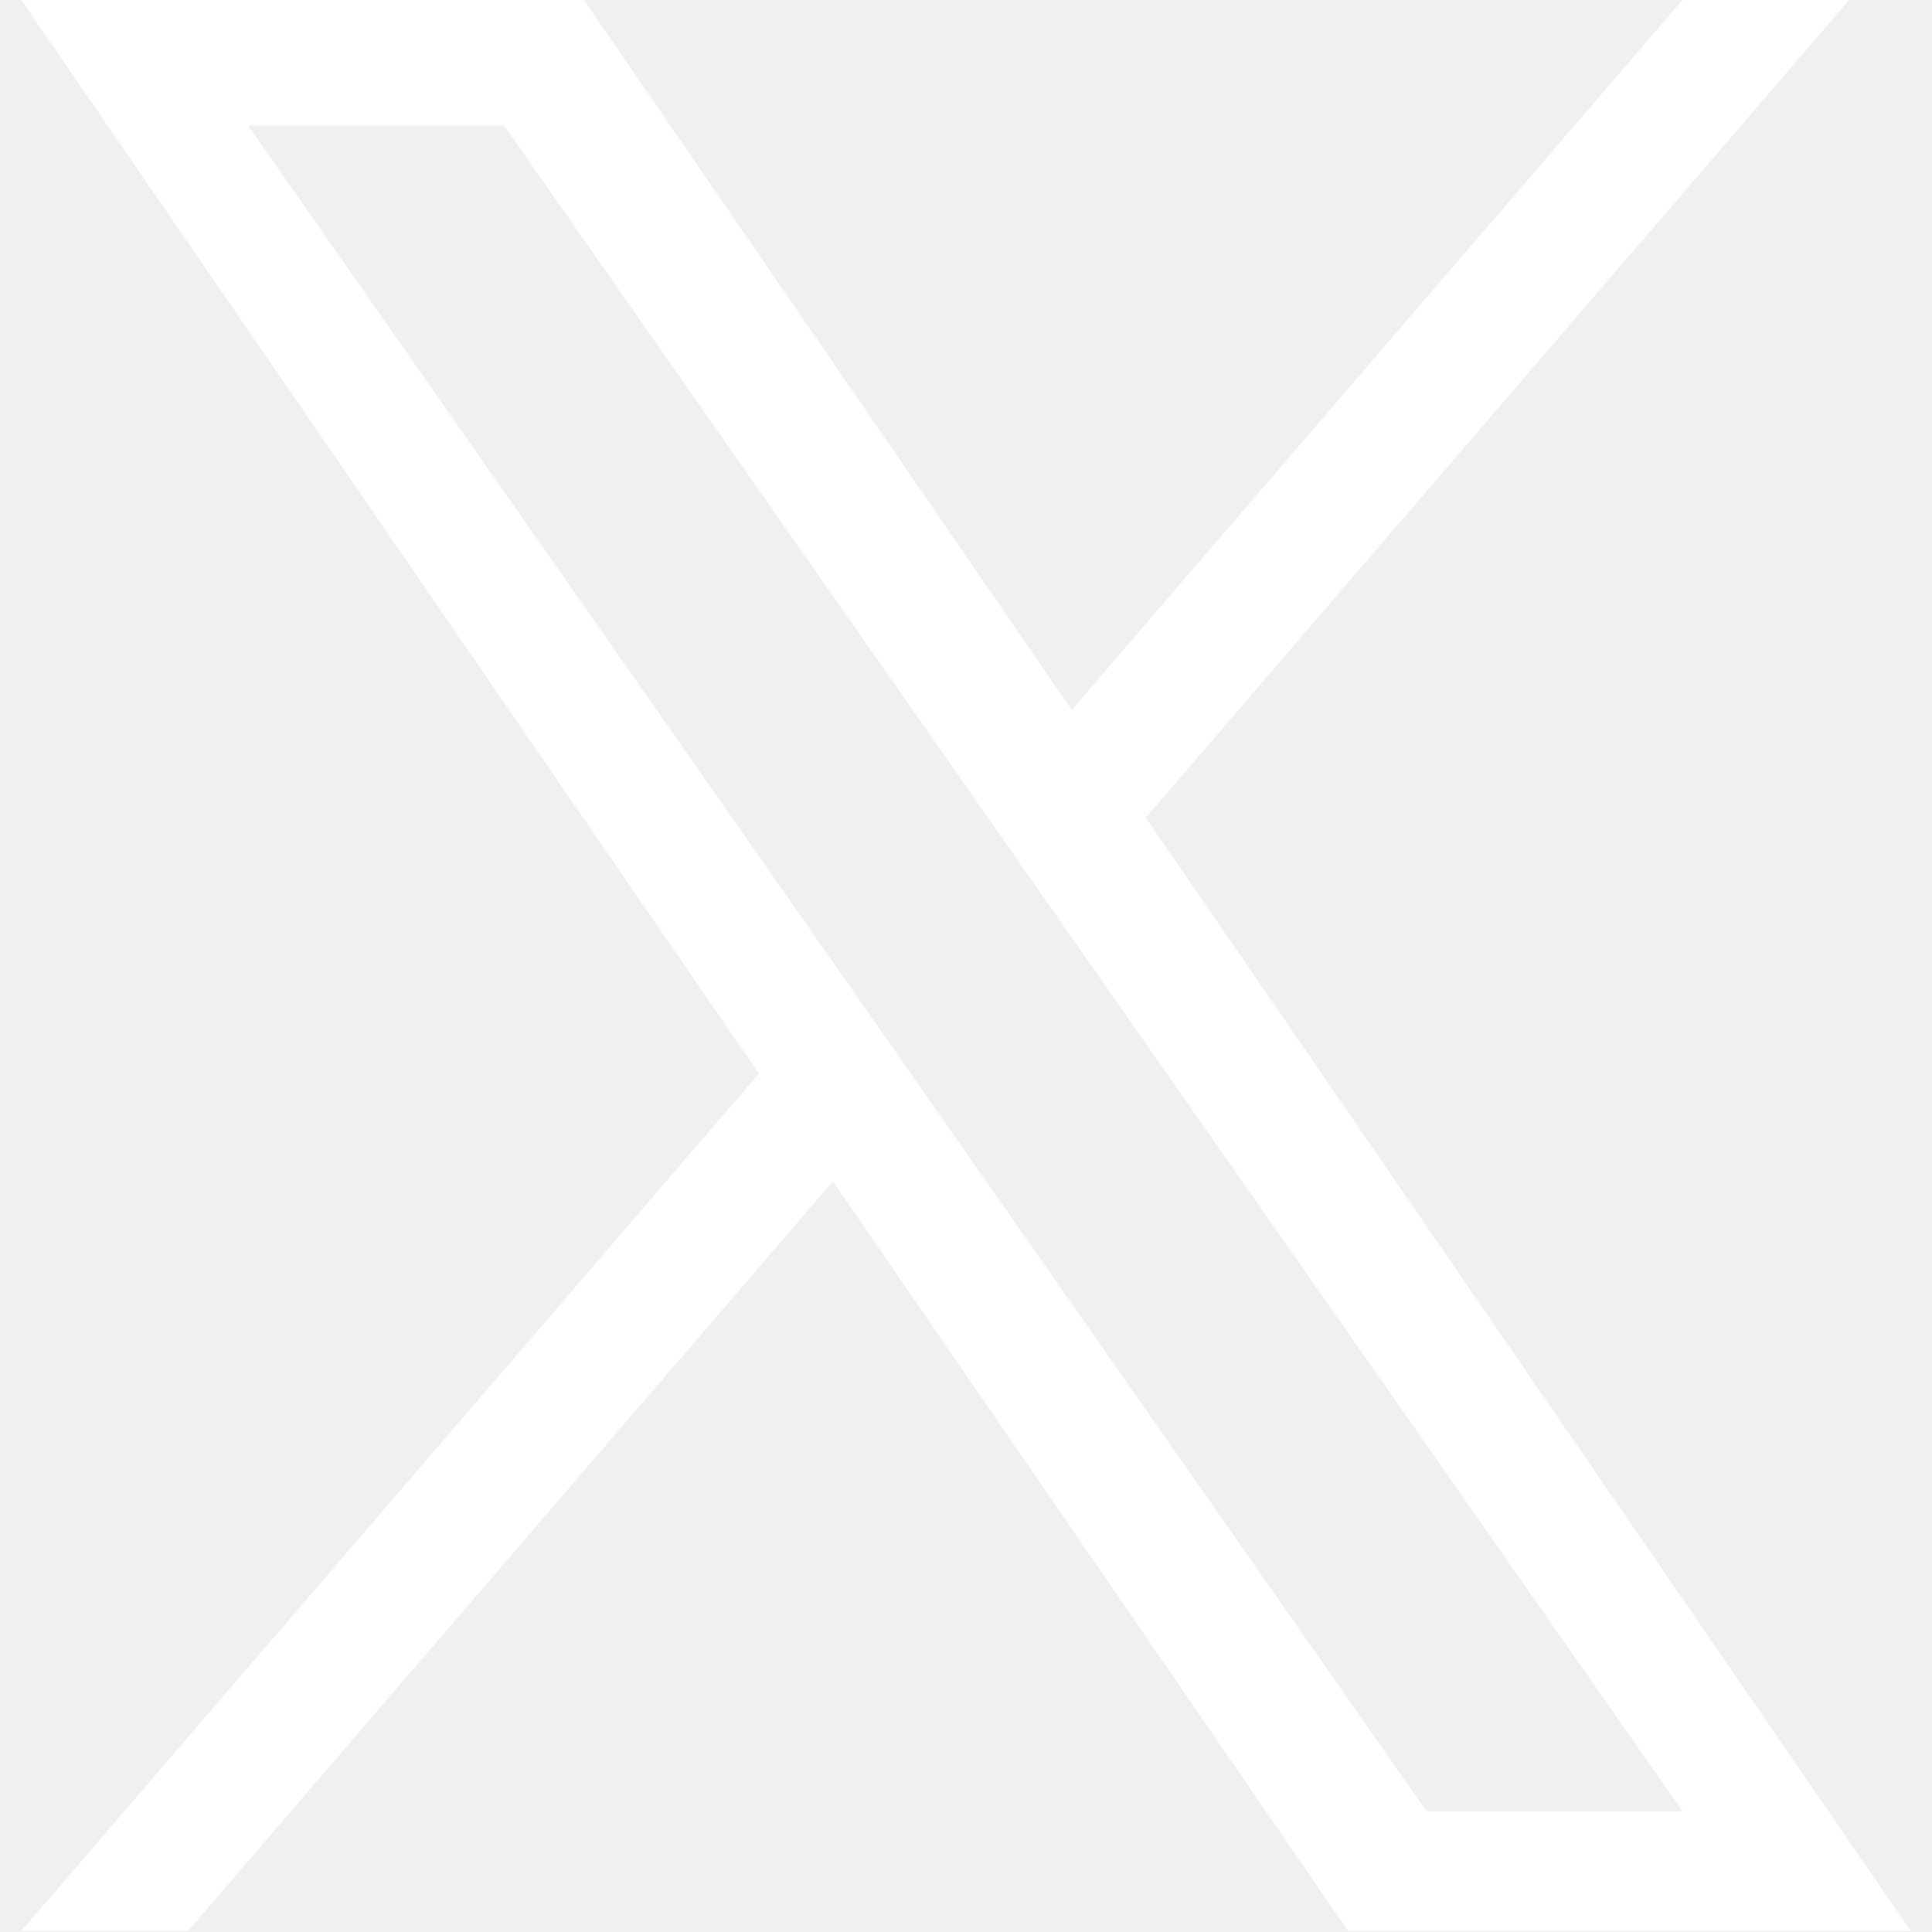
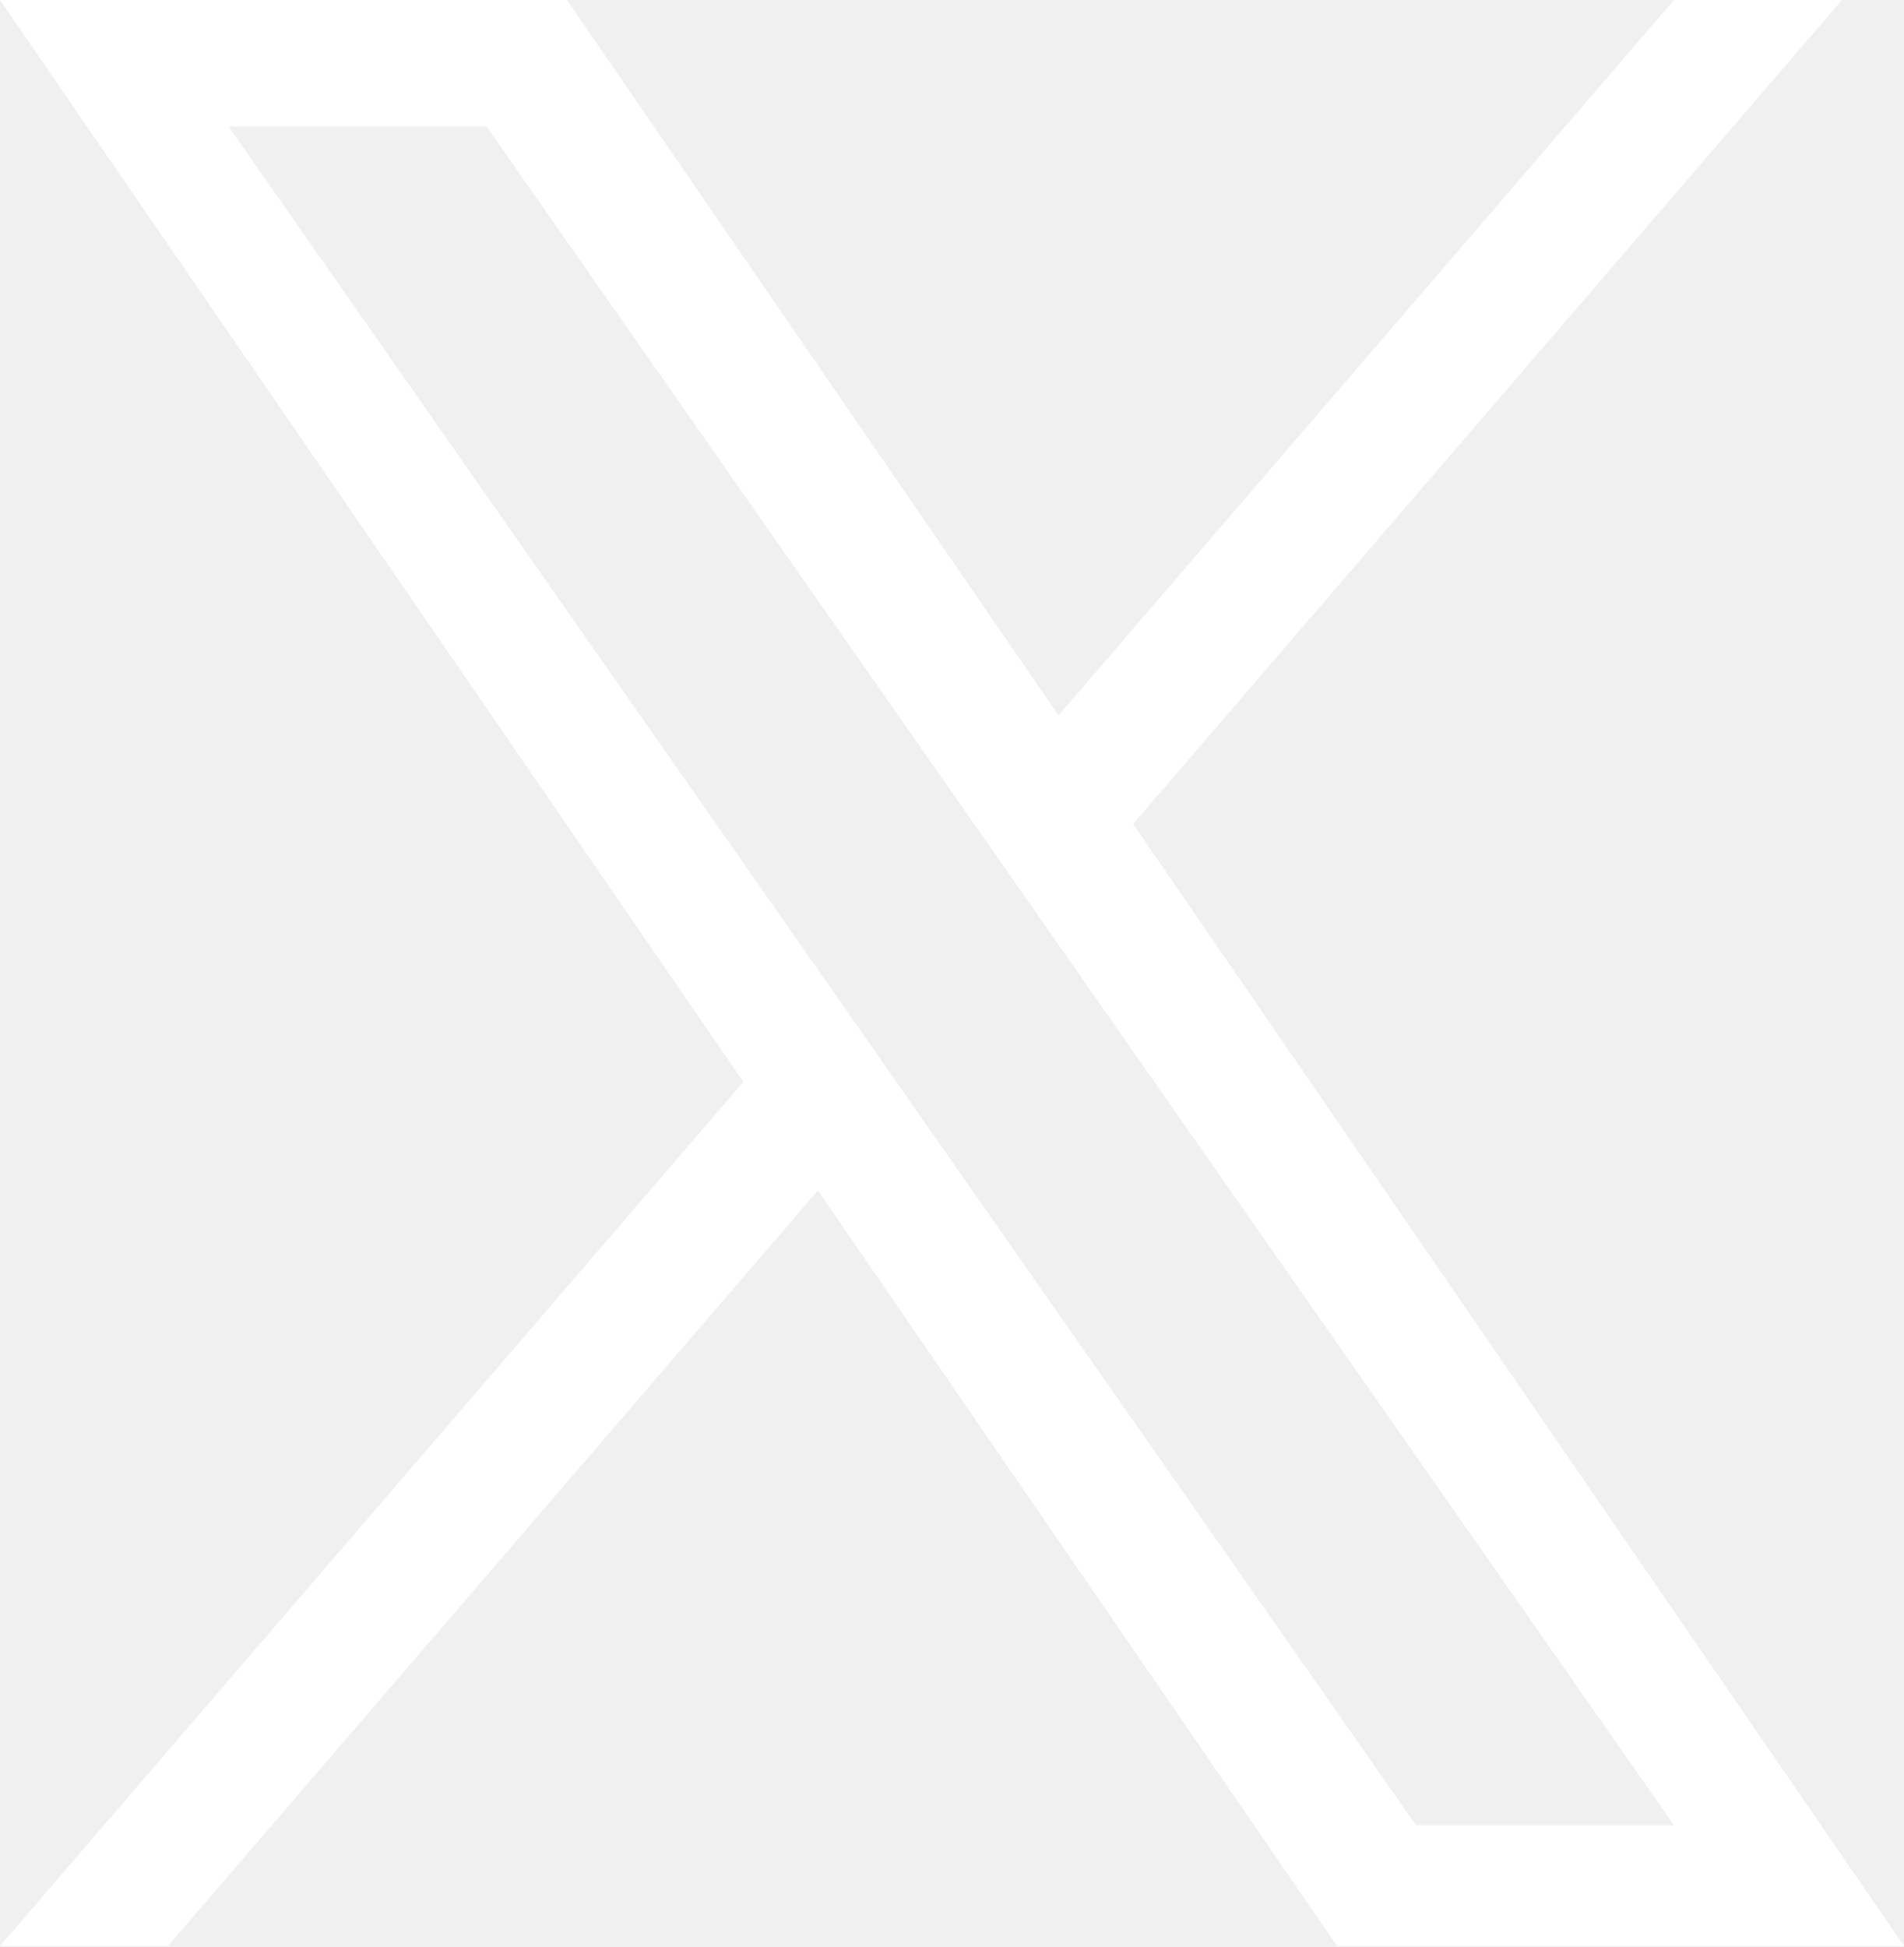
- <svg xmlns="http://www.w3.org/2000/svg" width="64" height="64" fill="#fff" viewBox="0 0 1200 1227">
+ <svg width="32" fill="#fff" viewBox="0 0 1200 1227">
  <path d="M714.163 519.284L1160.89 0h-105.86L667.137 450.887 357.328 0H0l468.492 681.821L0 1226.37h105.866l409.625-476.152 327.181 476.152H1200L714.137 519.284h.026zM569.165 687.828l-47.468-67.894-377.686-540.24h162.604l304.797 435.991 47.468 67.894 396.2 566.721H892.476L569.165 687.854v-.026z" />
</svg>
